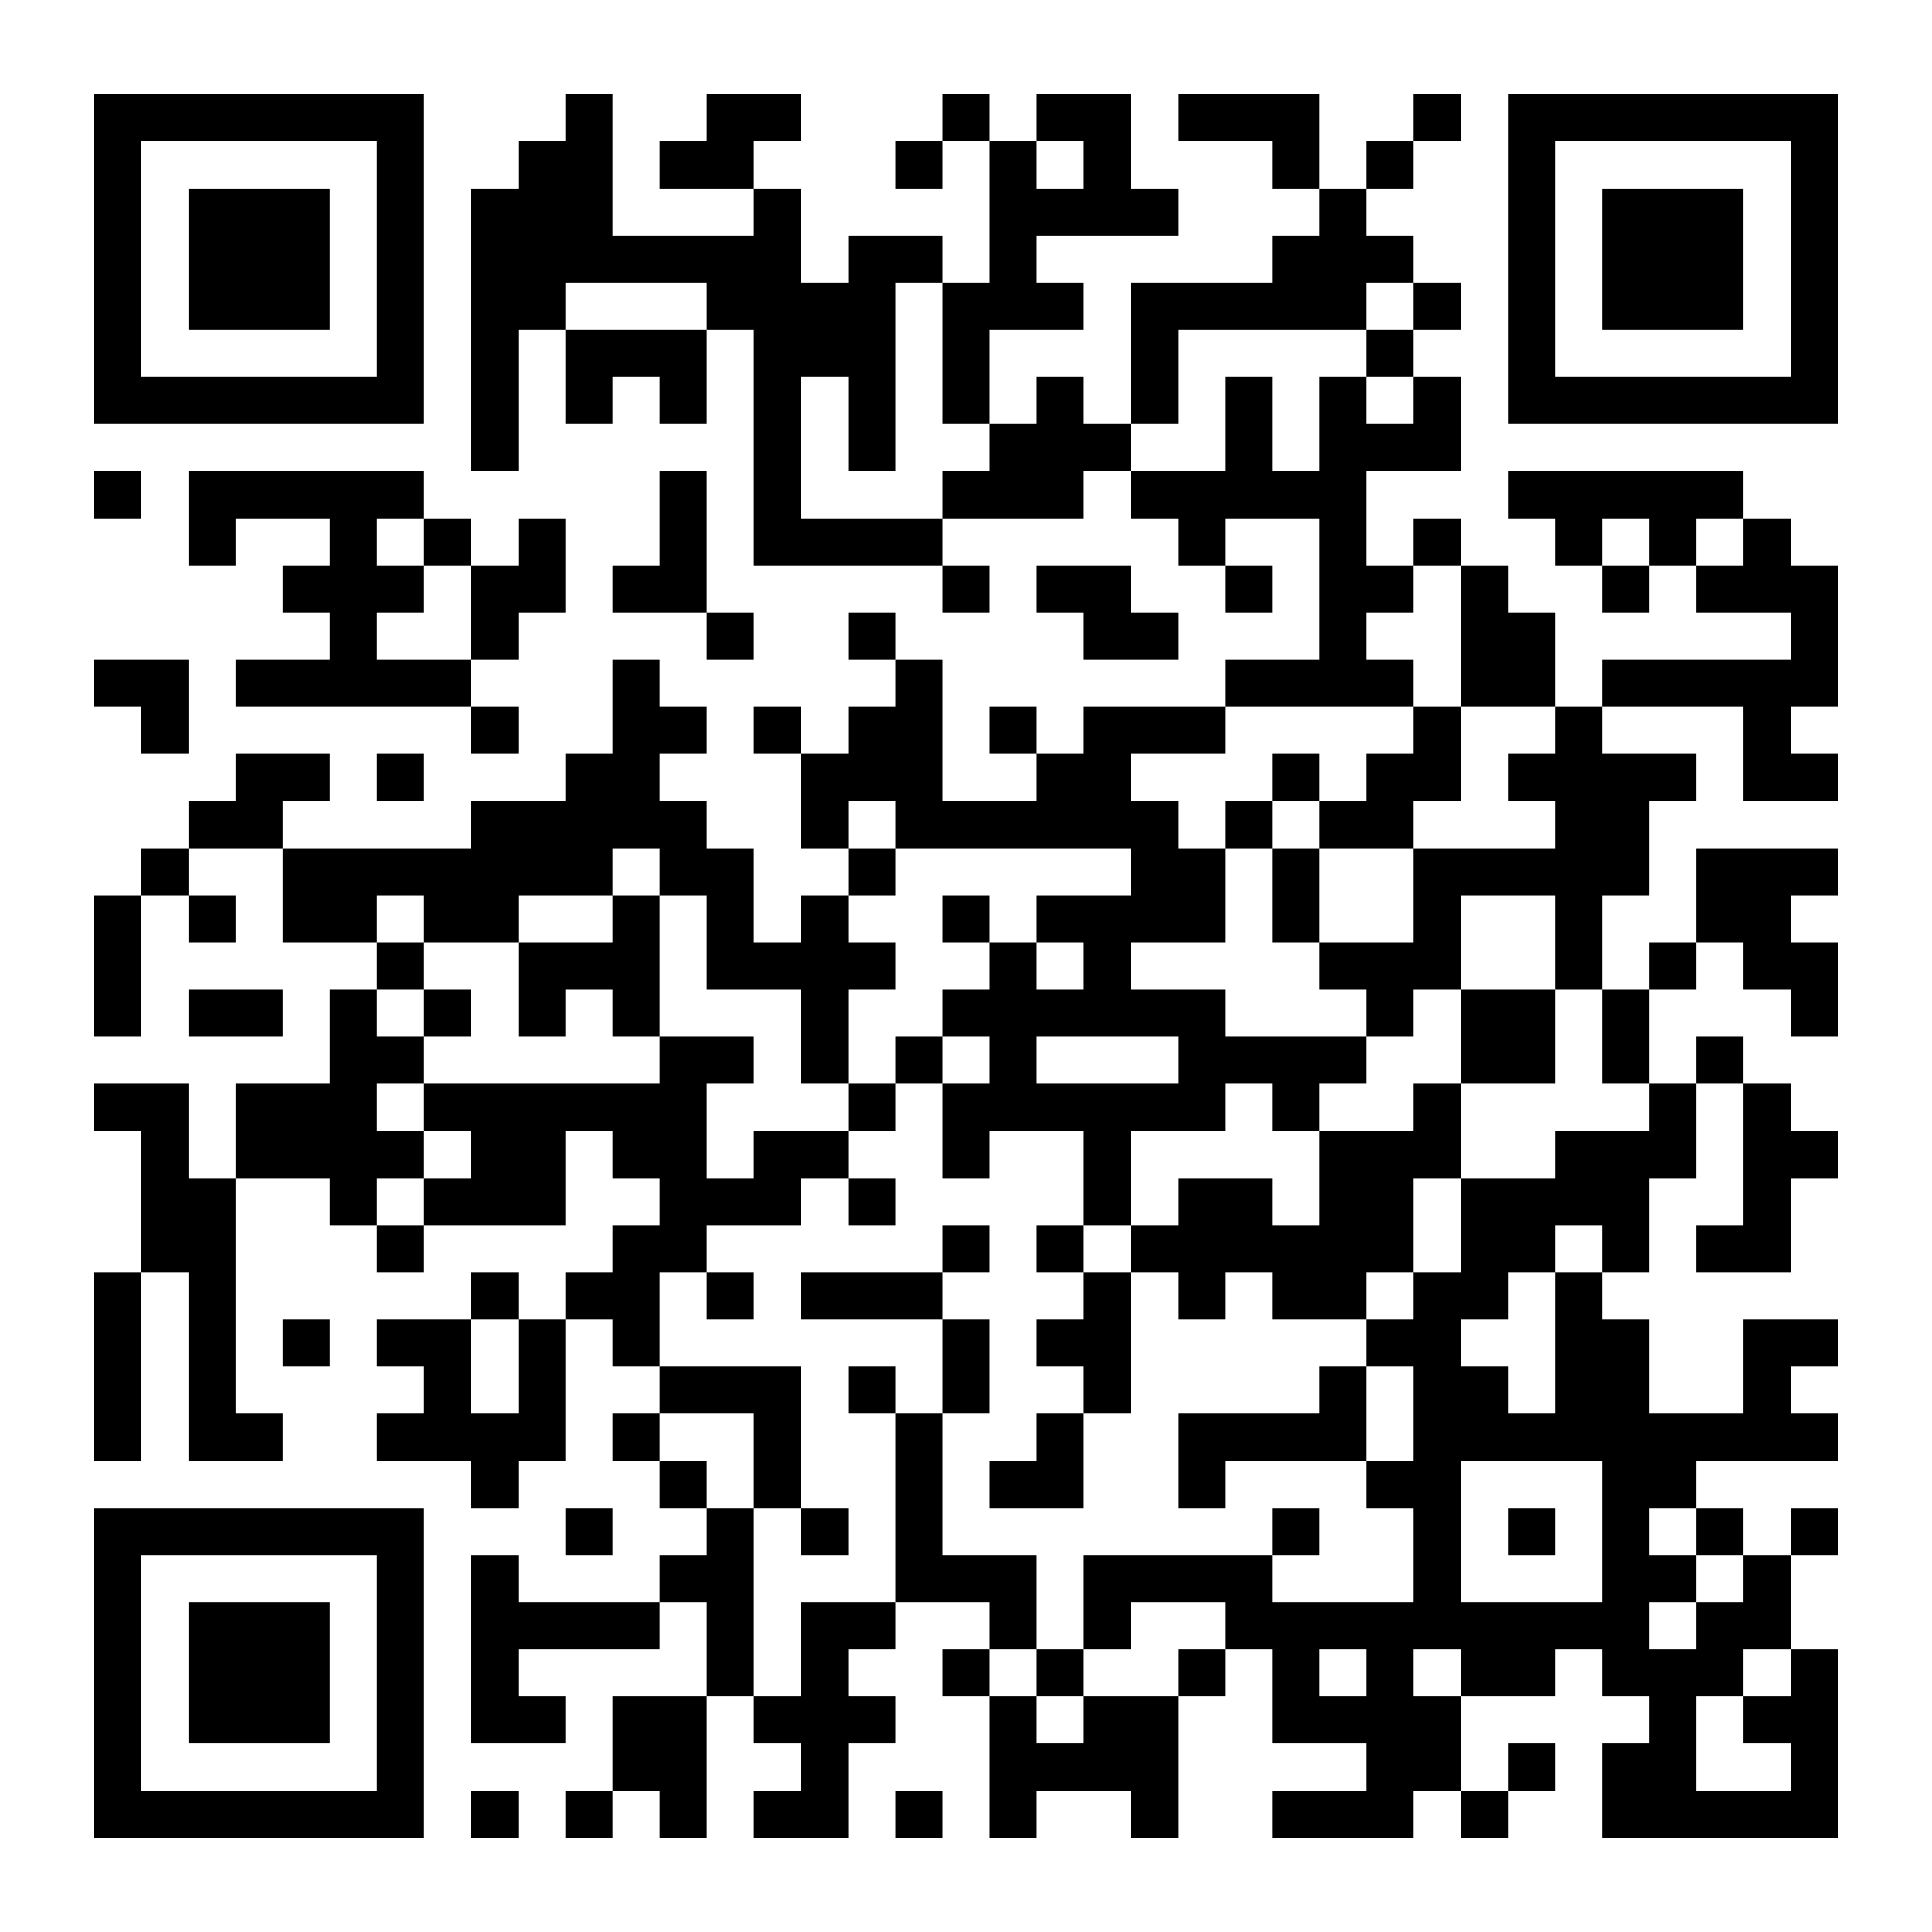
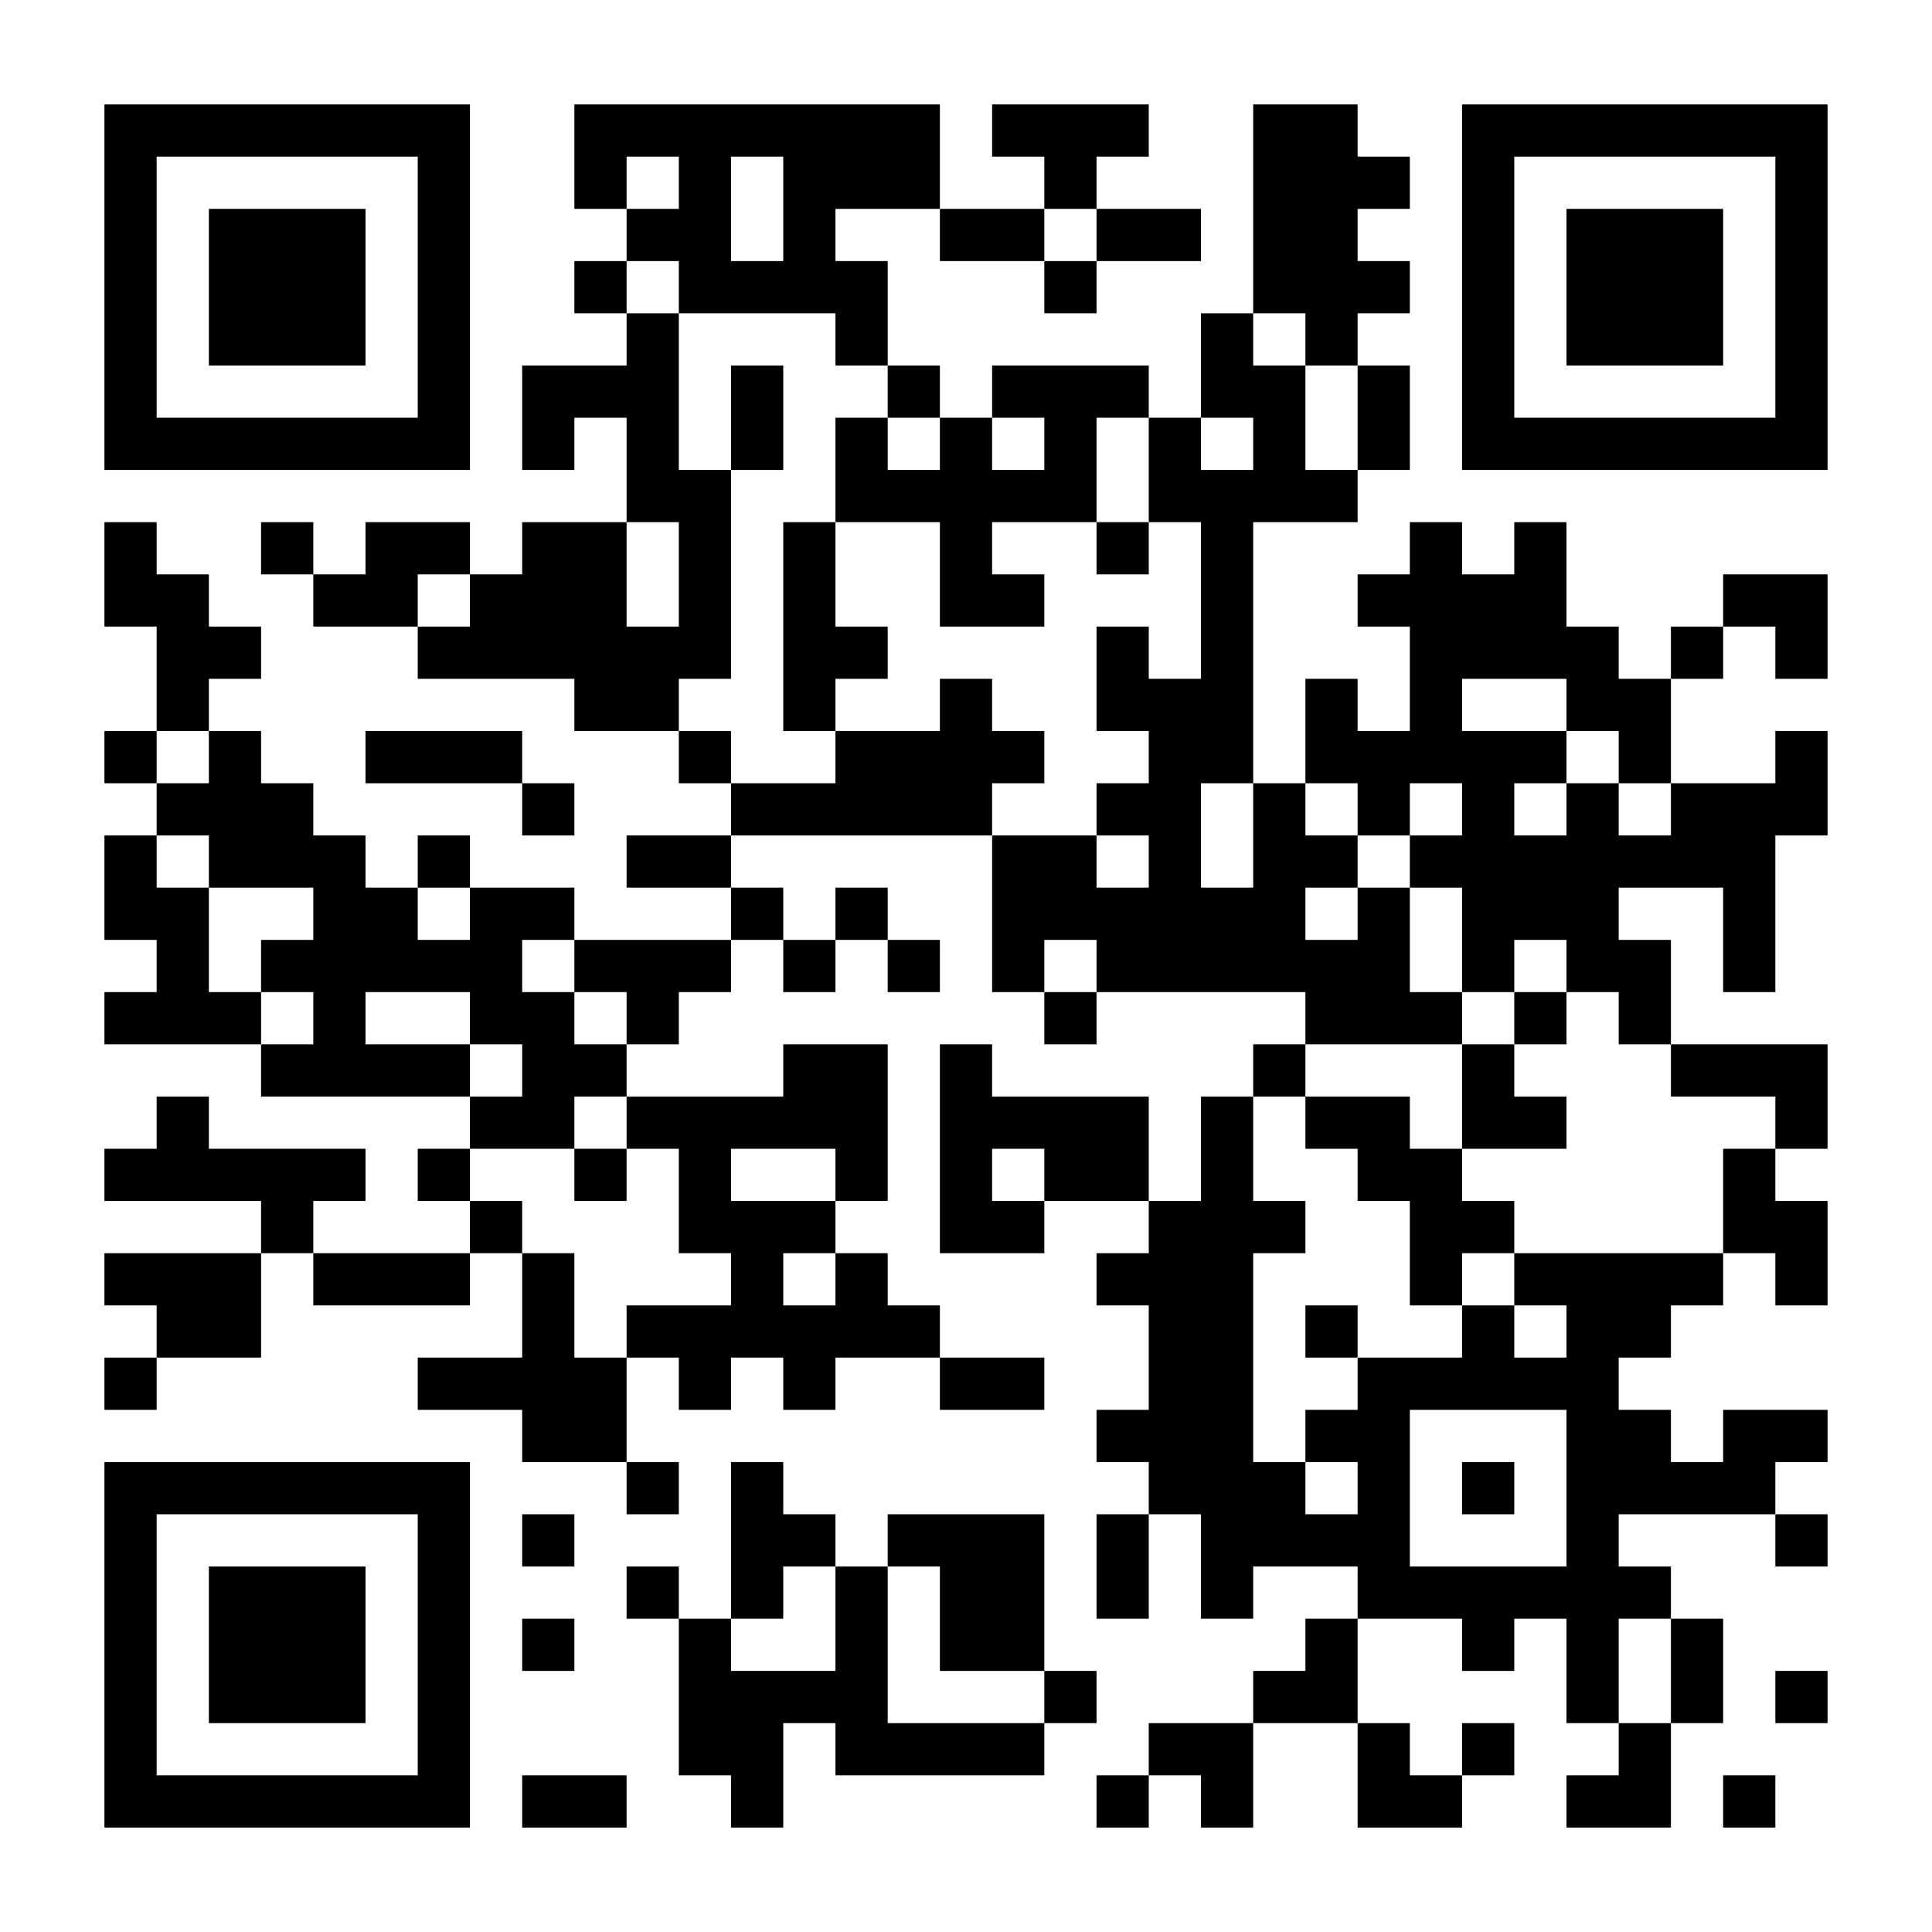
- <svg xmlns="http://www.w3.org/2000/svg" width="41mm" height="41mm" version="1.1" viewBox="0 0 41 41">
-   <rect fill="white" x="0" y="0" width="100%" height="100%" />
-   <path d="M2,2H3V3H2zM3,2H4V3H3zM4,2H5V3H4zM5,2H6V3H5zM6,2H7V3H6zM7,2H8V3H7zM8,2H9V3H8zM12,2H13V3H12zM15,2H16V3H15zM16,2H17V3H16zM20,2H21V3H20zM22,2H23V3H22zM23,2H24V3H23zM25,2H26V3H25zM26,2H27V3H26zM27,2H28V3H27zM30,2H31V3H30zM32,2H33V3H32zM33,2H34V3H33zM34,2H35V3H34zM35,2H36V3H35zM36,2H37V3H36zM37,2H38V3H37zM38,2H39V3H38zM2,3H3V4H2zM8,3H9V4H8zM11,3H12V4H11zM12,3H13V4H12zM14,3H15V4H14zM15,3H16V4H15zM19,3H20V4H19zM21,3H22V4H21zM23,3H24V4H23zM27,3H28V4H27zM29,3H30V4H29zM32,3H33V4H32zM38,3H39V4H38zM2,4H3V5H2zM4,4H5V5H4zM5,4H6V5H5zM6,4H7V5H6zM8,4H9V5H8zM10,4H11V5H10zM11,4H12V5H11zM12,4H13V5H12zM16,4H17V5H16zM21,4H22V5H21zM22,4H23V5H22zM23,4H24V5H23zM24,4H25V5H24zM28,4H29V5H28zM32,4H33V5H32zM34,4H35V5H34zM35,4H36V5H35zM36,4H37V5H36zM38,4H39V5H38zM2,5H3V6H2zM4,5H5V6H4zM5,5H6V6H5zM6,5H7V6H6zM8,5H9V6H8zM10,5H11V6H10zM11,5H12V6H11zM12,5H13V6H12zM13,5H14V6H13zM14,5H15V6H14zM15,5H16V6H15zM16,5H17V6H16zM18,5H19V6H18zM19,5H20V6H19zM21,5H22V6H21zM27,5H28V6H27zM28,5H29V6H28zM29,5H30V6H29zM32,5H33V6H32zM34,5H35V6H34zM35,5H36V6H35zM36,5H37V6H36zM38,5H39V6H38zM2,6H3V7H2zM4,6H5V7H4zM5,6H6V7H5zM6,6H7V7H6zM8,6H9V7H8zM10,6H11V7H10zM11,6H12V7H11zM15,6H16V7H15zM16,6H17V7H16zM17,6H18V7H17zM18,6H19V7H18zM20,6H21V7H20zM21,6H22V7H21zM22,6H23V7H22zM24,6H25V7H24zM25,6H26V7H25zM26,6H27V7H26zM27,6H28V7H27zM28,6H29V7H28zM30,6H31V7H30zM32,6H33V7H32zM34,6H35V7H34zM35,6H36V7H35zM36,6H37V7H36zM38,6H39V7H38zM2,7H3V8H2zM8,7H9V8H8zM10,7H11V8H10zM12,7H13V8H12zM13,7H14V8H13zM14,7H15V8H14zM16,7H17V8H16zM17,7H18V8H17zM18,7H19V8H18zM20,7H21V8H20zM24,7H25V8H24zM29,7H30V8H29zM32,7H33V8H32zM38,7H39V8H38zM2,8H3V9H2zM3,8H4V9H3zM4,8H5V9H4zM5,8H6V9H5zM6,8H7V9H6zM7,8H8V9H7zM8,8H9V9H8zM10,8H11V9H10zM12,8H13V9H12zM14,8H15V9H14zM16,8H17V9H16zM18,8H19V9H18zM20,8H21V9H20zM22,8H23V9H22zM24,8H25V9H24zM26,8H27V9H26zM28,8H29V9H28zM30,8H31V9H30zM32,8H33V9H32zM33,8H34V9H33zM34,8H35V9H34zM35,8H36V9H35zM36,8H37V9H36zM37,8H38V9H37zM38,8H39V9H38zM10,9H11V10H10zM16,9H17V10H16zM18,9H19V10H18zM21,9H22V10H21zM22,9H23V10H22zM23,9H24V10H23zM26,9H27V10H26zM28,9H29V10H28zM29,9H30V10H29zM30,9H31V10H30zM2,10H3V11H2zM4,10H5V11H4zM5,10H6V11H5zM6,10H7V11H6zM7,10H8V11H7zM8,10H9V11H8zM14,10H15V11H14zM16,10H17V11H16zM20,10H21V11H20zM21,10H22V11H21zM22,10H23V11H22zM24,10H25V11H24zM25,10H26V11H25zM26,10H27V11H26zM27,10H28V11H27zM28,10H29V11H28zM32,10H33V11H32zM33,10H34V11H33zM34,10H35V11H34zM35,10H36V11H35zM36,10H37V11H36zM4,11H5V12H4zM7,11H8V12H7zM9,11H10V12H9zM11,11H12V12H11zM14,11H15V12H14zM16,11H17V12H16zM17,11H18V12H17zM18,11H19V12H18zM19,11H20V12H19zM25,11H26V12H25zM28,11H29V12H28zM30,11H31V12H30zM33,11H34V12H33zM35,11H36V12H35zM37,11H38V12H37zM6,12H7V13H6zM7,12H8V13H7zM8,12H9V13H8zM10,12H11V13H10zM11,12H12V13H11zM13,12H14V13H13zM14,12H15V13H14zM20,12H21V13H20zM22,12H23V13H22zM23,12H24V13H23zM26,12H27V13H26zM28,12H29V13H28zM29,12H30V13H29zM31,12H32V13H31zM34,12H35V13H34zM36,12H37V13H36zM37,12H38V13H37zM38,12H39V13H38zM7,13H8V14H7zM10,13H11V14H10zM15,13H16V14H15zM18,13H19V14H18zM23,13H24V14H23zM24,13H25V14H24zM28,13H29V14H28zM31,13H32V14H31zM32,13H33V14H32zM38,13H39V14H38zM2,14H3V15H2zM3,14H4V15H3zM5,14H6V15H5zM6,14H7V15H6zM7,14H8V15H7zM8,14H9V15H8zM9,14H10V15H9zM13,14H14V15H13zM19,14H20V15H19zM26,14H27V15H26zM27,14H28V15H27zM28,14H29V15H28zM29,14H30V15H29zM31,14H32V15H31zM32,14H33V15H32zM34,14H35V15H34zM35,14H36V15H35zM36,14H37V15H36zM37,14H38V15H37zM38,14H39V15H38zM3,15H4V16H3zM10,15H11V16H10zM13,15H14V16H13zM14,15H15V16H14zM16,15H17V16H16zM18,15H19V16H18zM19,15H20V16H19zM21,15H22V16H21zM23,15H24V16H23zM24,15H25V16H24zM25,15H26V16H25zM30,15H31V16H30zM33,15H34V16H33zM37,15H38V16H37zM5,16H6V17H5zM6,16H7V17H6zM8,16H9V17H8zM12,16H13V17H12zM13,16H14V17H13zM17,16H18V17H17zM18,16H19V17H18zM19,16H20V17H19zM22,16H23V17H22zM23,16H24V17H23zM27,16H28V17H27zM29,16H30V17H29zM30,16H31V17H30zM32,16H33V17H32zM33,16H34V17H33zM34,16H35V17H34zM35,16H36V17H35zM37,16H38V17H37zM38,16H39V17H38zM4,17H5V18H4zM5,17H6V18H5zM10,17H11V18H10zM11,17H12V18H11zM12,17H13V18H12zM13,17H14V18H13zM14,17H15V18H14zM17,17H18V18H17zM19,17H20V18H19zM20,17H21V18H20zM21,17H22V18H21zM22,17H23V18H22zM23,17H24V18H23zM24,17H25V18H24zM26,17H27V18H26zM28,17H29V18H28zM29,17H30V18H29zM33,17H34V18H33zM34,17H35V18H34zM3,18H4V19H3zM6,18H7V19H6zM7,18H8V19H7zM8,18H9V19H8zM9,18H10V19H9zM10,18H11V19H10zM11,18H12V19H11zM12,18H13V19H12zM14,18H15V19H14zM15,18H16V19H15zM18,18H19V19H18zM24,18H25V19H24zM25,18H26V19H25zM27,18H28V19H27zM30,18H31V19H30zM31,18H32V19H31zM32,18H33V19H32zM33,18H34V19H33zM34,18H35V19H34zM36,18H37V19H36zM37,18H38V19H37zM38,18H39V19H38zM2,19H3V20H2zM4,19H5V20H4zM6,19H7V20H6zM7,19H8V20H7zM9,19H10V20H9zM10,19H11V20H10zM13,19H14V20H13zM15,19H16V20H15zM17,19H18V20H17zM20,19H21V20H20zM22,19H23V20H22zM23,19H24V20H23zM24,19H25V20H24zM25,19H26V20H25zM27,19H28V20H27zM30,19H31V20H30zM33,19H34V20H33zM36,19H37V20H36zM37,19H38V20H37zM2,20H3V21H2zM8,20H9V21H8zM11,20H12V21H11zM12,20H13V21H12zM13,20H14V21H13zM15,20H16V21H15zM16,20H17V21H16zM17,20H18V21H17zM18,20H19V21H18zM21,20H22V21H21zM23,20H24V21H23zM28,20H29V21H28zM29,20H30V21H29zM30,20H31V21H30zM33,20H34V21H33zM35,20H36V21H35zM37,20H38V21H37zM38,20H39V21H38zM2,21H3V22H2zM4,21H5V22H4zM5,21H6V22H5zM7,21H8V22H7zM9,21H10V22H9zM11,21H12V22H11zM13,21H14V22H13zM17,21H18V22H17zM20,21H21V22H20zM21,21H22V22H21zM22,21H23V22H22zM23,21H24V22H23zM24,21H25V22H24zM25,21H26V22H25zM29,21H30V22H29zM31,21H32V22H31zM32,21H33V22H32zM34,21H35V22H34zM38,21H39V22H38zM7,22H8V23H7zM8,22H9V23H8zM14,22H15V23H14zM15,22H16V23H15zM17,22H18V23H17zM19,22H20V23H19zM21,22H22V23H21zM25,22H26V23H25zM26,22H27V23H26zM27,22H28V23H27zM28,22H29V23H28zM31,22H32V23H31zM32,22H33V23H32zM34,22H35V23H34zM36,22H37V23H36zM2,23H3V24H2zM3,23H4V24H3zM5,23H6V24H5zM6,23H7V24H6zM7,23H8V24H7zM9,23H10V24H9zM10,23H11V24H10zM11,23H12V24H11zM12,23H13V24H12zM13,23H14V24H13zM14,23H15V24H14zM18,23H19V24H18zM20,23H21V24H20zM21,23H22V24H21zM22,23H23V24H22zM23,23H24V24H23zM24,23H25V24H24zM25,23H26V24H25zM27,23H28V24H27zM30,23H31V24H30zM35,23H36V24H35zM37,23H38V24H37zM3,24H4V25H3zM5,24H6V25H5zM6,24H7V25H6zM7,24H8V25H7zM8,24H9V25H8zM10,24H11V25H10zM11,24H12V25H11zM13,24H14V25H13zM14,24H15V25H14zM16,24H17V25H16zM17,24H18V25H17zM20,24H21V25H20zM23,24H24V25H23zM28,24H29V25H28zM29,24H30V25H29zM30,24H31V25H30zM33,24H34V25H33zM34,24H35V25H34zM35,24H36V25H35zM37,24H38V25H37zM38,24H39V25H38zM3,25H4V26H3zM4,25H5V26H4zM7,25H8V26H7zM9,25H10V26H9zM10,25H11V26H10zM11,25H12V26H11zM14,25H15V26H14zM15,25H16V26H15zM16,25H17V26H16zM18,25H19V26H18zM23,25H24V26H23zM25,25H26V26H25zM26,25H27V26H26zM28,25H29V26H28zM29,25H30V26H29zM31,25H32V26H31zM32,25H33V26H32zM33,25H34V26H33zM34,25H35V26H34zM37,25H38V26H37zM3,26H4V27H3zM4,26H5V27H4zM8,26H9V27H8zM13,26H14V27H13zM14,26H15V27H14zM20,26H21V27H20zM22,26H23V27H22zM24,26H25V27H24zM25,26H26V27H25zM26,26H27V27H26zM27,26H28V27H27zM28,26H29V27H28zM29,26H30V27H29zM31,26H32V27H31zM32,26H33V27H32zM34,26H35V27H34zM36,26H37V27H36zM37,26H38V27H37zM2,27H3V28H2zM4,27H5V28H4zM10,27H11V28H10zM12,27H13V28H12zM13,27H14V28H13zM15,27H16V28H15zM17,27H18V28H17zM18,27H19V28H18zM19,27H20V28H19zM23,27H24V28H23zM25,27H26V28H25zM27,27H28V28H27zM28,27H29V28H28zM30,27H31V28H30zM31,27H32V28H31zM33,27H34V28H33zM2,28H3V29H2zM4,28H5V29H4zM6,28H7V29H6zM8,28H9V29H8zM9,28H10V29H9zM11,28H12V29H11zM13,28H14V29H13zM20,28H21V29H20zM22,28H23V29H22zM23,28H24V29H23zM29,28H30V29H29zM30,28H31V29H30zM33,28H34V29H33zM34,28H35V29H34zM37,28H38V29H37zM38,28H39V29H38zM2,29H3V30H2zM4,29H5V30H4zM9,29H10V30H9zM11,29H12V30H11zM14,29H15V30H14zM15,29H16V30H15zM16,29H17V30H16zM18,29H19V30H18zM20,29H21V30H20zM23,29H24V30H23zM28,29H29V30H28zM30,29H31V30H30zM31,29H32V30H31zM33,29H34V30H33zM34,29H35V30H34zM37,29H38V30H37zM2,30H3V31H2zM4,30H5V31H4zM5,30H6V31H5zM8,30H9V31H8zM9,30H10V31H9zM10,30H11V31H10zM11,30H12V31H11zM13,30H14V31H13zM16,30H17V31H16zM19,30H20V31H19zM22,30H23V31H22zM25,30H26V31H25zM26,30H27V31H26zM27,30H28V31H27zM28,30H29V31H28zM30,30H31V31H30zM31,30H32V31H31zM32,30H33V31H32zM33,30H34V31H33zM34,30H35V31H34zM35,30H36V31H35zM36,30H37V31H36zM37,30H38V31H37zM38,30H39V31H38zM10,31H11V32H10zM14,31H15V32H14zM16,31H17V32H16zM19,31H20V32H19zM21,31H22V32H21zM22,31H23V32H22zM25,31H26V32H25zM29,31H30V32H29zM30,31H31V32H30zM34,31H35V32H34zM35,31H36V32H35zM2,32H3V33H2zM3,32H4V33H3zM4,32H5V33H4zM5,32H6V33H5zM6,32H7V33H6zM7,32H8V33H7zM8,32H9V33H8zM12,32H13V33H12zM15,32H16V33H15zM17,32H18V33H17zM19,32H20V33H19zM27,32H28V33H27zM30,32H31V33H30zM32,32H33V33H32zM34,32H35V33H34zM36,32H37V33H36zM38,32H39V33H38zM2,33H3V34H2zM8,33H9V34H8zM10,33H11V34H10zM14,33H15V34H14zM15,33H16V34H15zM19,33H20V34H19zM20,33H21V34H20zM21,33H22V34H21zM23,33H24V34H23zM24,33H25V34H24zM25,33H26V34H25zM26,33H27V34H26zM30,33H31V34H30zM34,33H35V34H34zM35,33H36V34H35zM37,33H38V34H37zM2,34H3V35H2zM4,34H5V35H4zM5,34H6V35H5zM6,34H7V35H6zM8,34H9V35H8zM10,34H11V35H10zM11,34H12V35H11zM12,34H13V35H12zM13,34H14V35H13zM15,34H16V35H15zM17,34H18V35H17zM18,34H19V35H18zM21,34H22V35H21zM23,34H24V35H23zM26,34H27V35H26zM27,34H28V35H27zM28,34H29V35H28zM29,34H30V35H29zM30,34H31V35H30zM31,34H32V35H31zM32,34H33V35H32zM33,34H34V35H33zM34,34H35V35H34zM36,34H37V35H36zM37,34H38V35H37zM2,35H3V36H2zM4,35H5V36H4zM5,35H6V36H5zM6,35H7V36H6zM8,35H9V36H8zM10,35H11V36H10zM15,35H16V36H15zM17,35H18V36H17zM20,35H21V36H20zM22,35H23V36H22zM25,35H26V36H25zM27,35H28V36H27zM29,35H30V36H29zM31,35H32V36H31zM32,35H33V36H32zM34,35H35V36H34zM35,35H36V36H35zM36,35H37V36H36zM38,35H39V36H38zM2,36H3V37H2zM4,36H5V37H4zM5,36H6V37H5zM6,36H7V37H6zM8,36H9V37H8zM10,36H11V37H10zM11,36H12V37H11zM13,36H14V37H13zM14,36H15V37H14zM16,36H17V37H16zM17,36H18V37H17zM18,36H19V37H18zM21,36H22V37H21zM23,36H24V37H23zM24,36H25V37H24zM27,36H28V37H27zM28,36H29V37H28zM29,36H30V37H29zM30,36H31V37H30zM35,36H36V37H35zM37,36H38V37H37zM38,36H39V37H38zM2,37H3V38H2zM8,37H9V38H8zM13,37H14V38H13zM14,37H15V38H14zM17,37H18V38H17zM21,37H22V38H21zM22,37H23V38H22zM23,37H24V38H23zM24,37H25V38H24zM29,37H30V38H29zM30,37H31V38H30zM32,37H33V38H32zM34,37H35V38H34zM35,37H36V38H35zM38,37H39V38H38zM2,38H3V39H2zM3,38H4V39H3zM4,38H5V39H4zM5,38H6V39H5zM6,38H7V39H6zM7,38H8V39H7zM8,38H9V39H8zM10,38H11V39H10zM12,38H13V39H12zM14,38H15V39H14zM16,38H17V39H16zM17,38H18V39H17zM19,38H20V39H19zM21,38H22V39H21zM24,38H25V39H24zM27,38H28V39H27zM28,38H29V39H28zM29,38H30V39H29zM31,38H32V39H31zM34,38H35V39H34zM35,38H36V39H35zM36,38H37V39H36zM37,38H38V39H37zM38,38H39V39H38z" id="qr-path" fill="#000000" fill-opacity="1" fill-rule="nonzero" stroke="none" />
+ <svg xmlns="http://www.w3.org/2000/svg" version="1.1" width="37mm" height="37mm" viewBox="0 0 37 37" class="segno">
+   <path fill="#fff" d="M0 0h37v37h-37z" />
+   <path class="qrline" stroke="#000" d="M2 2.5h7m2 0h7m1 0h3m2 0h2m2 0h7m-33 1h1m5 0h1m2 0h1m1 0h1m1 0h3m2 0h1m3 0h3m1 0h1m5 0h1m-33 1h1m1 0h3m1 0h1m3 0h2m1 0h1m2 0h2m1 0h2m1 0h2m2 0h1m1 0h3m1 0h1m-33 1h1m1 0h3m1 0h1m2 0h1m1 0h4m3 0h1m3 0h3m1 0h1m1 0h3m1 0h1m-33 1h1m1 0h3m1 0h1m3 0h1m3 0h1m6 0h1m1 0h1m2 0h1m1 0h3m1 0h1m-33 1h1m5 0h1m1 0h3m1 0h1m2 0h1m1 0h3m1 0h2m1 0h1m1 0h1m5 0h1m-33 1h7m1 0h1m1 0h1m1 0h1m1 0h1m1 0h1m1 0h1m1 0h1m1 0h1m1 0h1m1 0h7m-23 1h2m2 0h5m1 0h4m-24 1h1m2 0h1m1 0h2m1 0h2m1 0h1m1 0h1m2 0h1m2 0h1m1 0h1m3 0h1m1 0h1m-28 1h2m2 0h2m1 0h3m1 0h1m1 0h1m2 0h2m3 0h1m2 0h4m3 0h2m-32 1h2m3 0h6m1 0h2m4 0h1m1 0h1m3 0h4m1 0h1m1 0h1m-32 1h1m7 0h2m2 0h1m2 0h1m2 0h3m1 0h1m1 0h1m2 0h2m-30 1h1m1 0h1m2 0h3m3 0h1m2 0h4m2 0h2m1 0h5m1 0h1m2 0h1m-32 1h3m4 0h1m3 0h5m2 0h2m1 0h1m1 0h1m1 0h1m1 0h1m1 0h3m-33 1h1m1 0h3m1 0h1m3 0h2m5 0h2m1 0h1m1 0h2m1 0h7m-32 1h2m2 0h2m1 0h2m3 0h1m1 0h1m2 0h6m1 0h1m1 0h3m2 0h1m-31 1h1m1 0h5m1 0h3m1 0h1m1 0h1m1 0h1m1 0h6m1 0h1m1 0h2m1 0h1m-32 1h3m1 0h1m2 0h2m1 0h1m7 0h1m4 0h3m1 0h1m1 0h1m-27 1h4m1 0h2m3 0h2m1 0h1m5 0h1m3 0h1m3 0h3m-32 1h1m5 0h2m1 0h5m1 0h4m1 0h1m1 0h2m1 0h2m4 0h1m-33 1h5m1 0h1m2 0h1m1 0h1m2 0h1m1 0h1m1 0h2m1 0h1m2 0h2m5 0h1m-29 1h1m3 0h1m3 0h3m2 0h2m2 0h3m2 0h2m4 0h2m-33 1h3m1 0h3m1 0h1m3 0h1m1 0h1m4 0h3m3 0h1m1 0h4m1 0h1m-32 1h2m5 0h1m1 0h6m4 0h2m1 0h1m2 0h1m1 0h2m-30 1h1m5 0h4m1 0h1m1 0h1m2 0h2m2 0h2m2 0h5m-21 1h2m9 0h3m1 0h2m3 0h2m1 0h2m-33 1h7m3 0h1m1 0h1m7 0h3m1 0h1m1 0h1m1 0h4m-32 1h1m5 0h1m1 0h1m3 0h2m1 0h3m1 0h1m1 0h4m3 0h1m3 0h1m-33 1h1m1 0h3m1 0h1m3 0h1m1 0h1m1 0h1m1 0h2m1 0h1m1 0h1m2 0h6m-30 1h1m1 0h3m1 0h1m1 0h1m2 0h1m2 0h1m1 0h2m5 0h1m2 0h1m1 0h1m1 0h1m-31 1h1m1 0h3m1 0h1m4 0h4m3 0h1m3 0h2m4 0h1m1 0h1m1 0h1m-33 1h1m5 0h1m4 0h2m1 0h4m2 0h2m2 0h1m1 0h1m2 0h1m-30 1h7m1 0h2m2 0h1m6 0h1m1 0h1m2 0h2m2 0h2m1 0h1" />
</svg>
